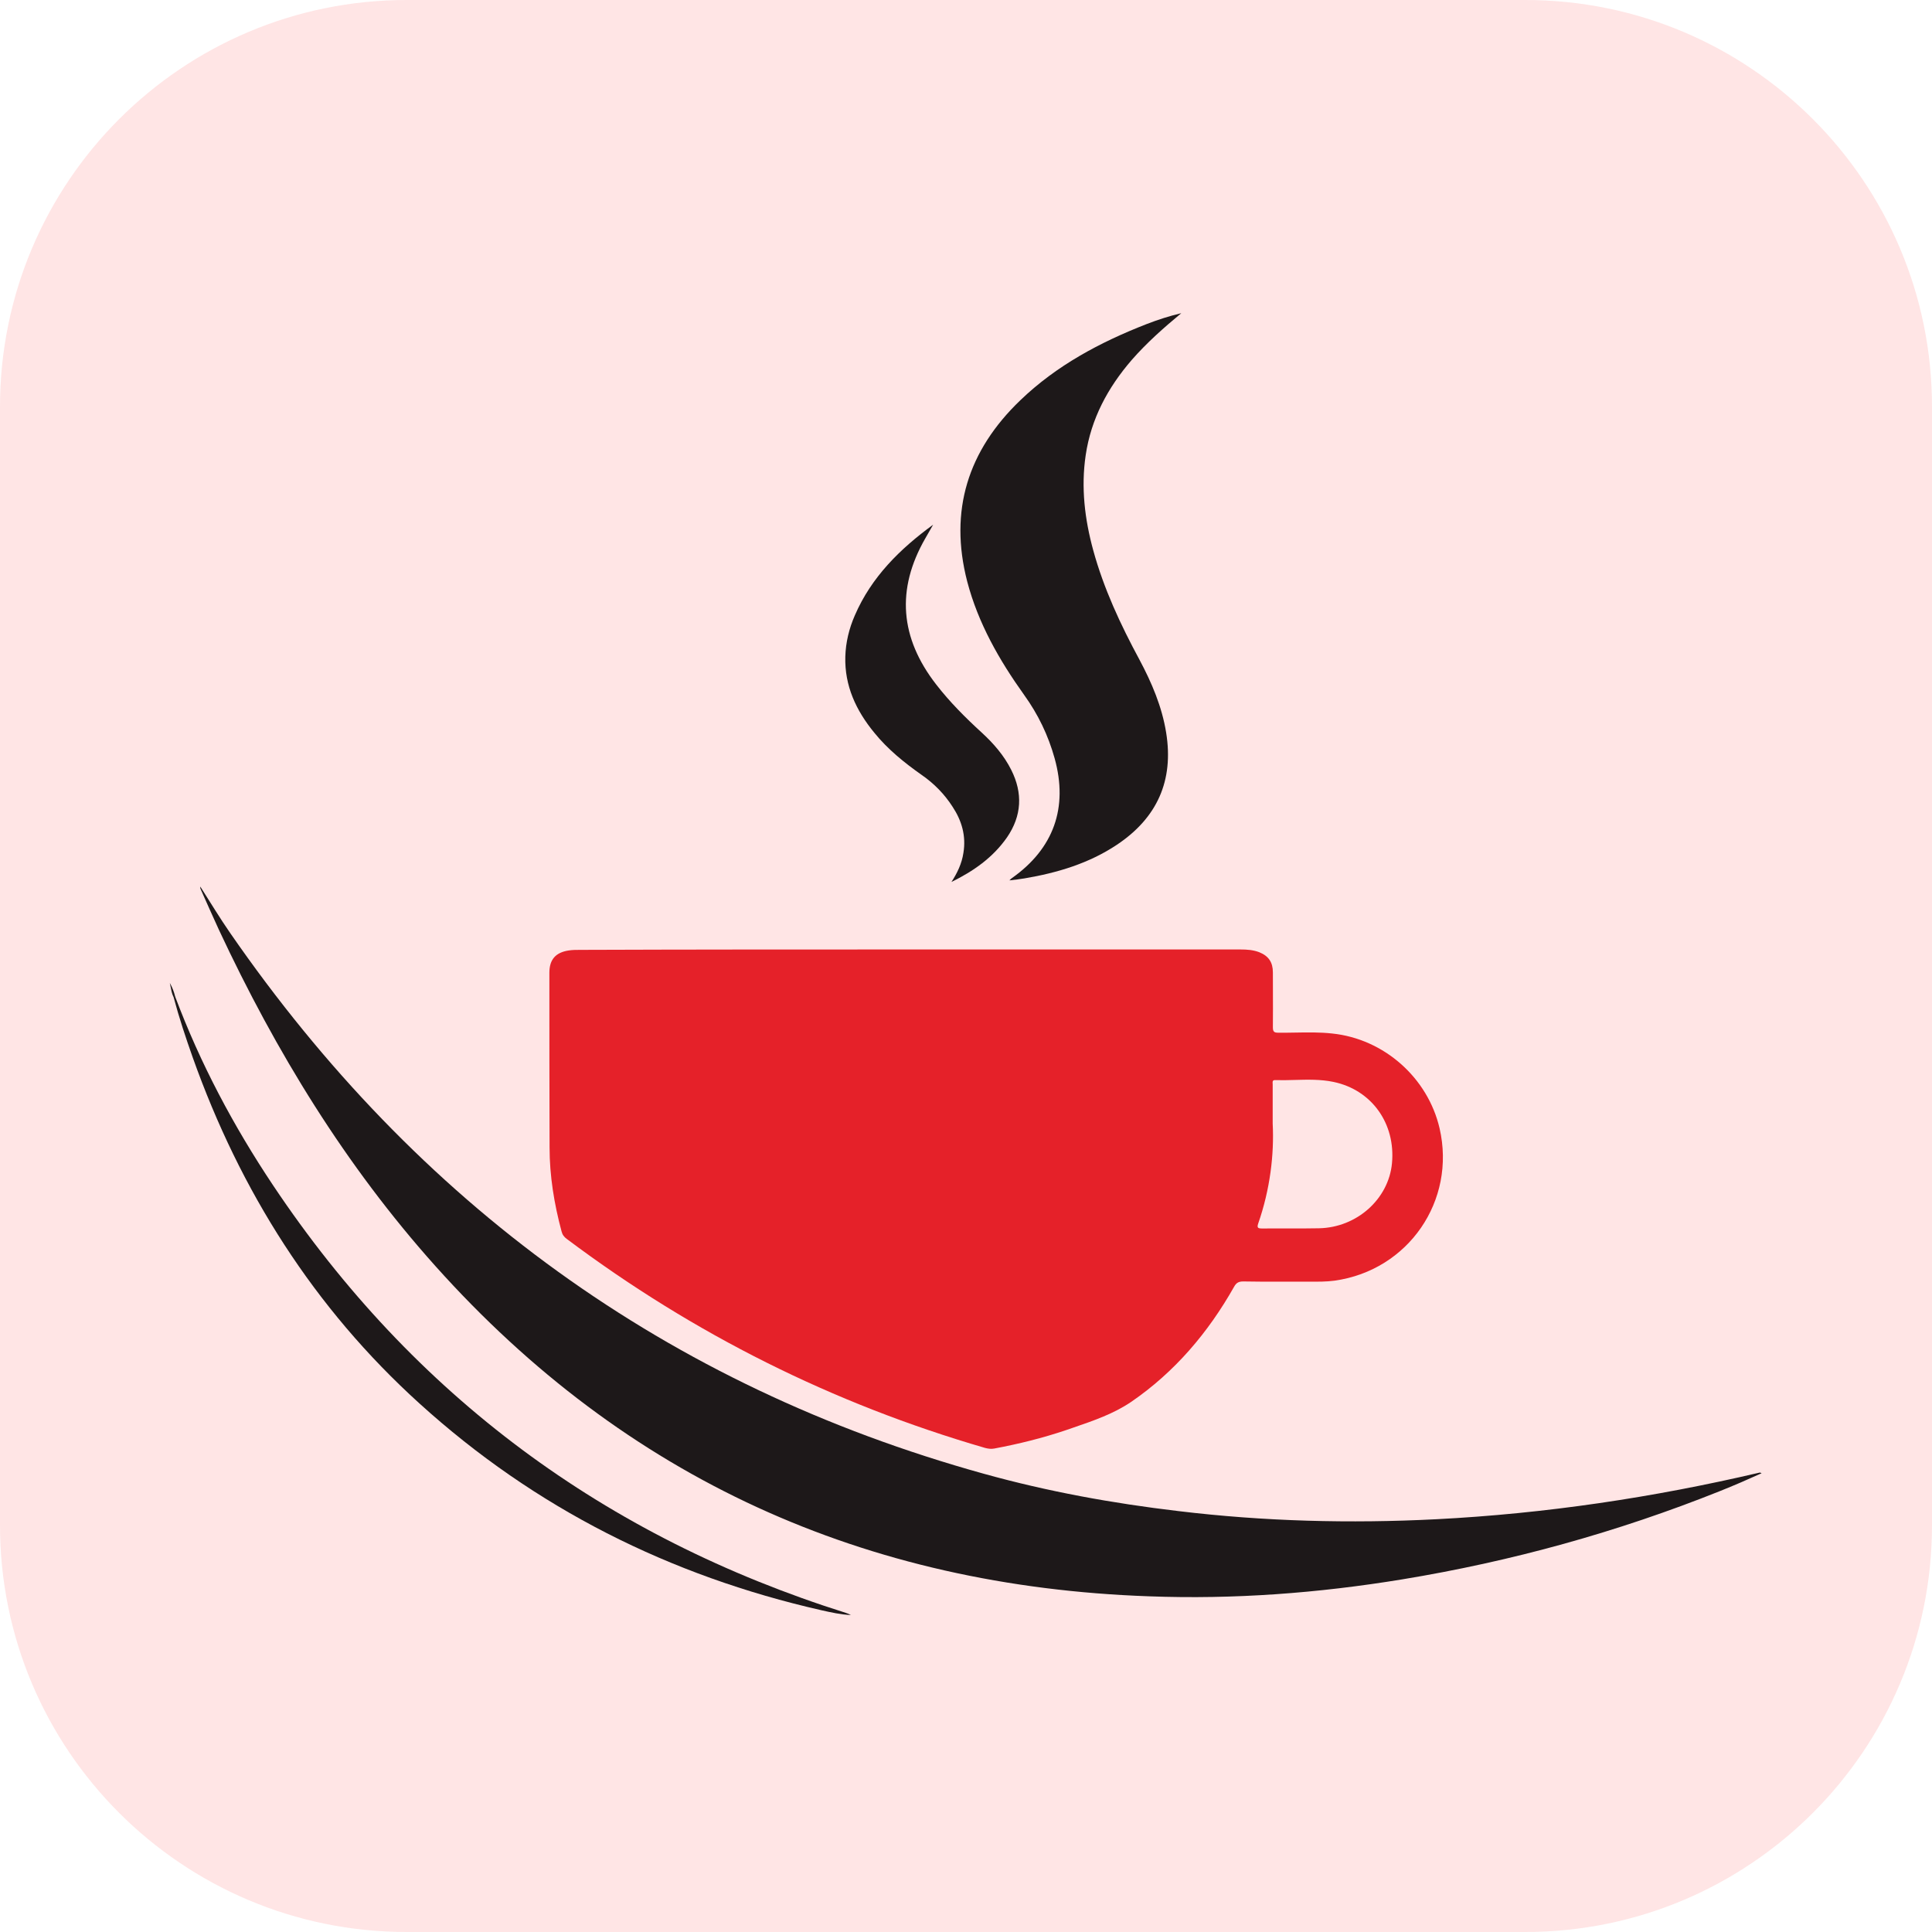
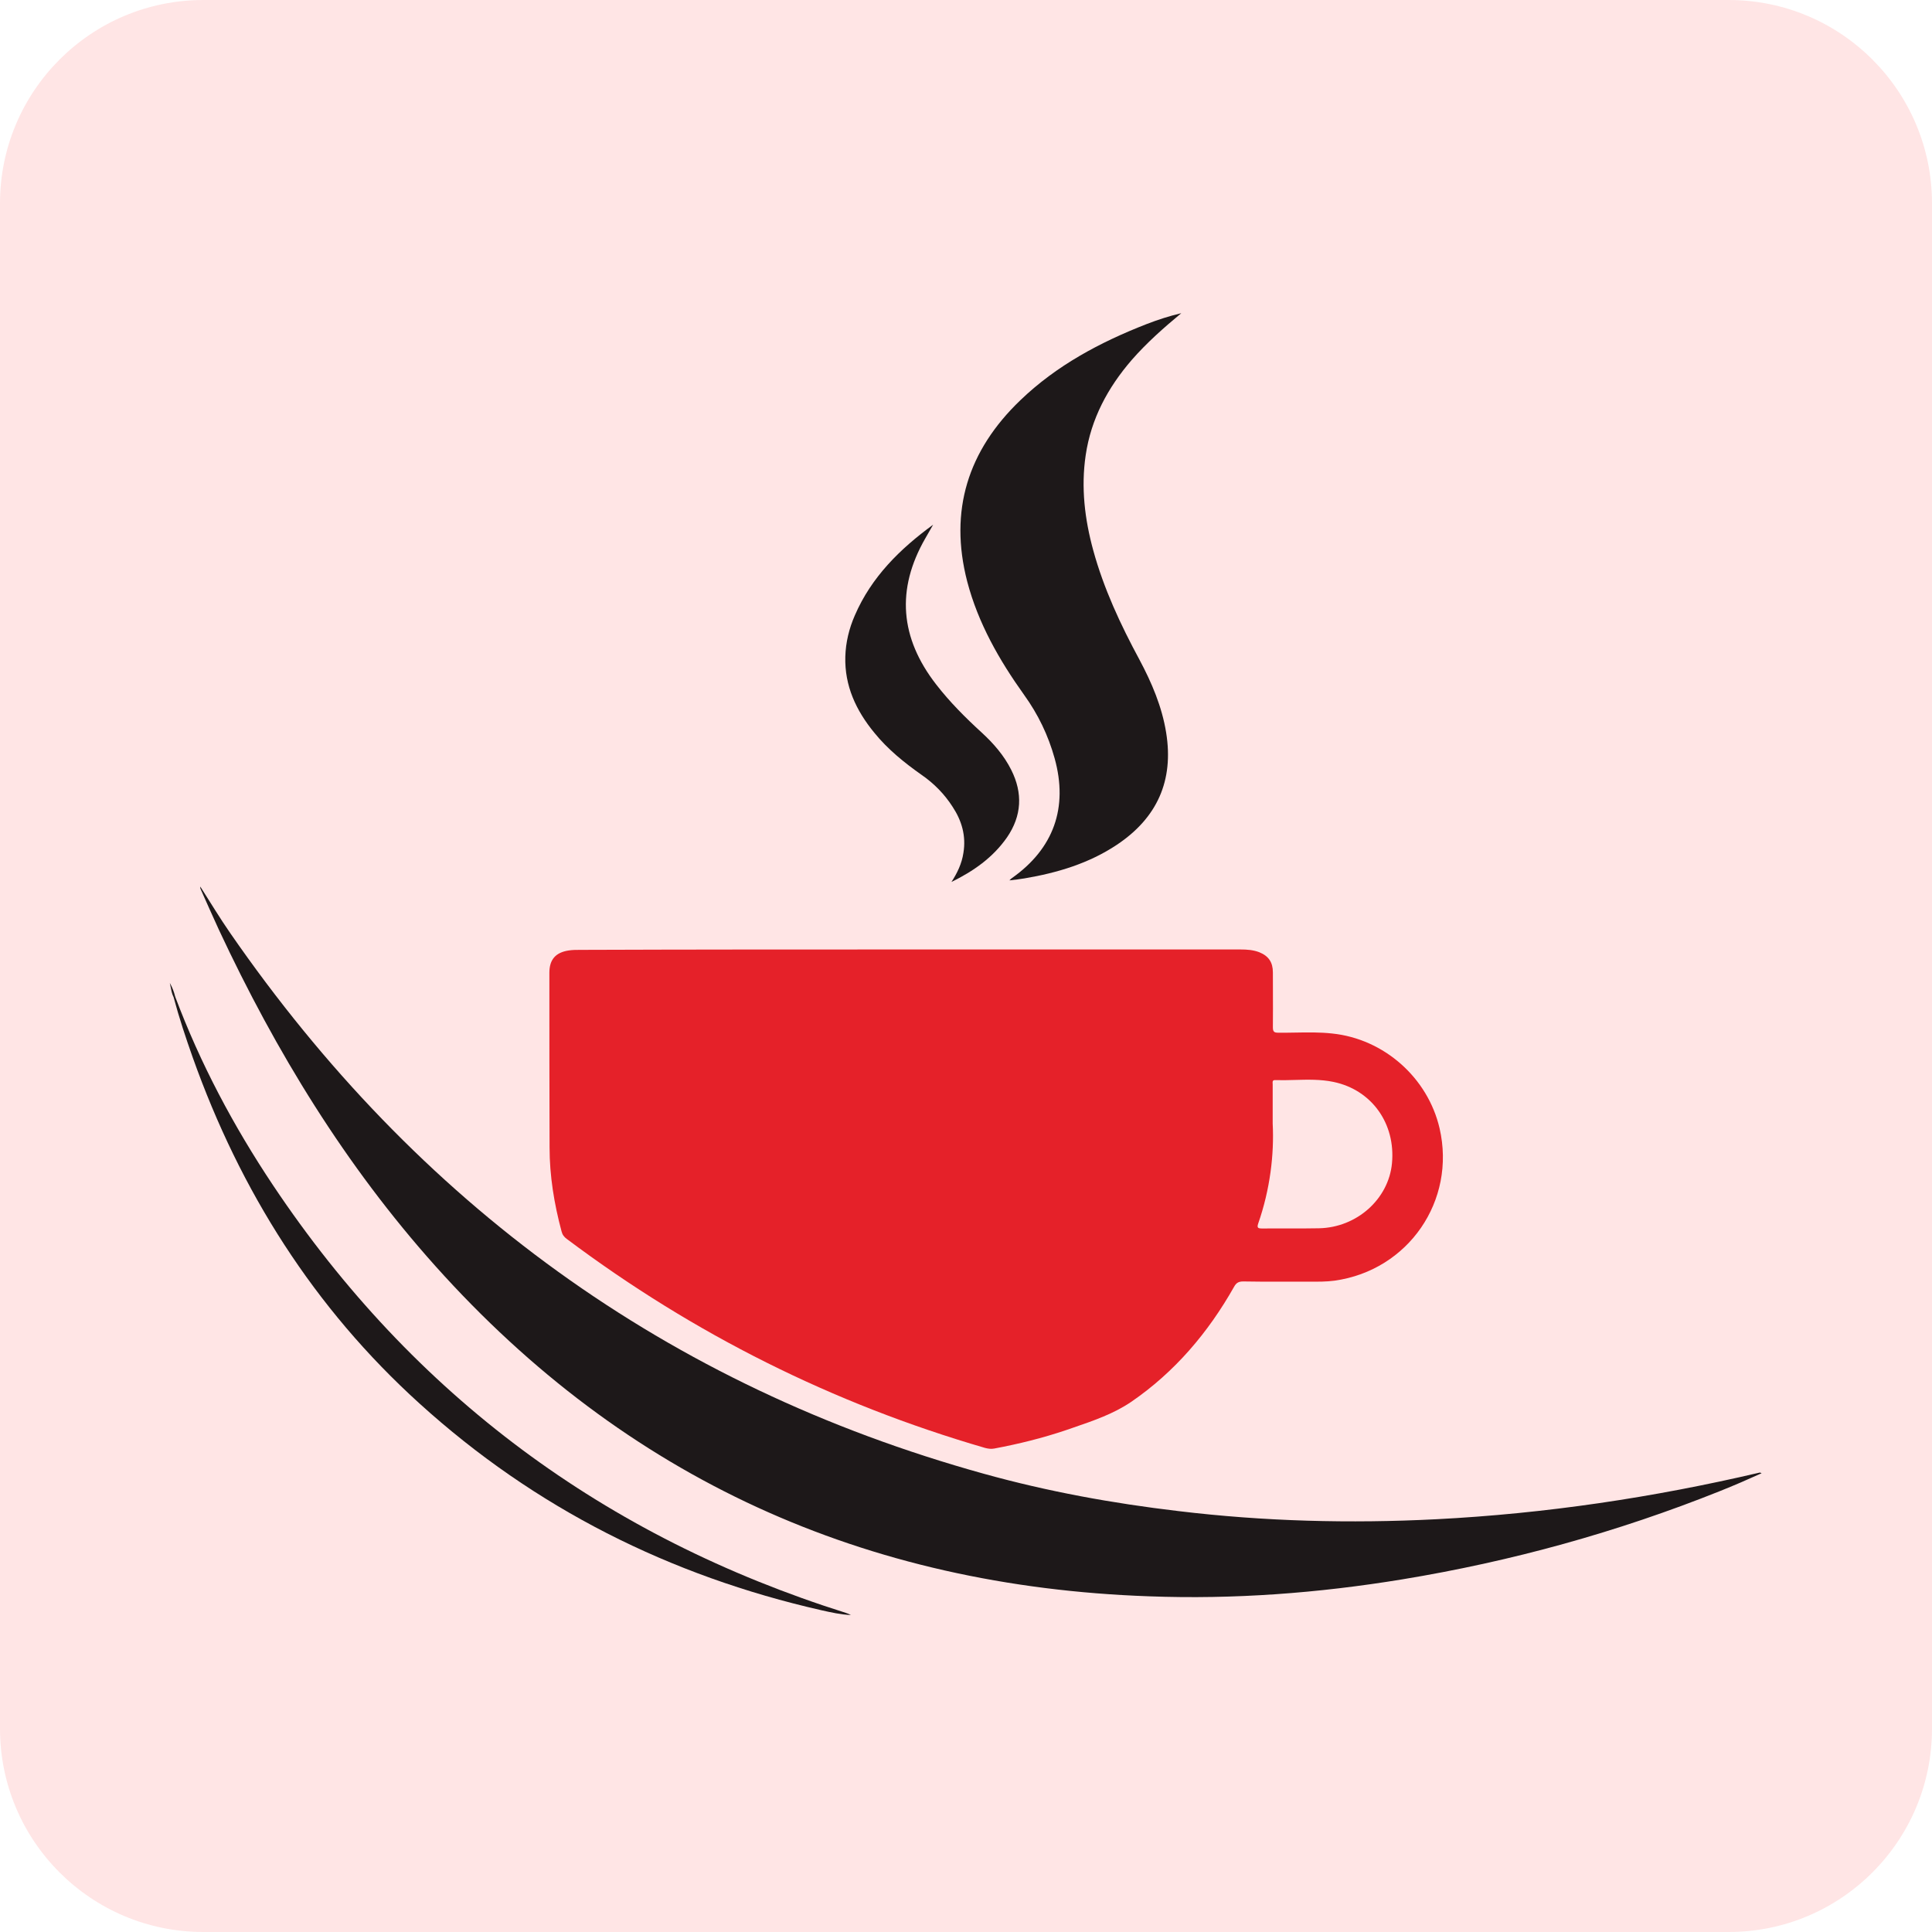
<svg xmlns="http://www.w3.org/2000/svg" width="247" height="247" viewBox="0 0 247 247" fill="none">
-   <rect width="247" height="247" rx="52" fill="#FFE5E5" />
+   <rect width="247" height="247" rx="26" fill="#FFE5E5" />
  <path d="M25.603 113.342C26.902 115.379 28.098 117.365 29.422 119.275C53.304 153.825 85.232 177.172 125.816 188.425C133.964 190.691 142.238 192.194 150.64 193.186C161.614 194.51 172.613 194.79 183.612 194.23C197.564 193.517 211.338 191.455 224.934 188.273C225.011 188.247 225.087 188.273 225.214 188.349C224.323 188.731 223.458 189.138 222.567 189.52C221.675 189.902 220.759 190.284 219.868 190.64C206.756 195.885 193.21 199.628 179.258 201.919C168.539 203.676 157.769 204.491 146.923 204.084C110.591 202.811 80.013 189.062 55.672 161.87C44.164 149.012 35.278 134.475 27.997 118.893C27.182 117.136 26.418 115.379 25.629 113.622C25.603 113.597 25.603 113.521 25.603 113.342Z" fill="#1D1819" />
  <path d="M151.023 40.041C148.783 41.9 146.593 43.835 144.684 46.024C141.628 49.563 139.49 53.535 138.802 58.194C138.191 62.319 138.675 66.367 139.77 70.365C141.119 75.278 143.258 79.861 145.677 84.342C147.255 87.296 148.554 90.351 149.088 93.661C150.081 99.797 147.943 104.558 142.799 107.995C139.21 110.388 135.187 111.585 130.986 112.298C130.375 112.4 129.764 112.476 129.051 112.553C129.204 112.4 129.28 112.323 129.356 112.272C134.703 108.504 136.587 103.259 134.83 96.945C134.016 94.017 132.717 91.319 130.935 88.849C127.752 84.393 125.053 79.683 123.653 74.336C121.311 65.272 123.755 57.583 130.451 51.167C135.085 46.712 140.635 43.758 146.568 41.441C148.019 40.881 149.496 40.398 151.023 40.041Z" fill="#1D1819" />
  <path d="M121.641 112.756C122.38 111.61 122.965 110.413 123.169 109.038C123.526 106.874 122.965 104.939 121.794 103.157C120.75 101.527 119.426 100.178 117.848 99.083C115.607 97.505 113.494 95.799 111.763 93.66C109.446 90.834 107.969 87.677 108.071 83.96C108.122 82.126 108.555 80.344 109.293 78.664C111.406 73.775 115.047 70.186 119.299 67.079C118.968 67.665 118.637 68.225 118.306 68.811C114.538 75.354 115.073 81.566 119.681 87.499C121.412 89.739 123.424 91.751 125.511 93.66C127.014 95.035 128.363 96.588 129.28 98.421C130.782 101.4 130.629 104.303 128.745 107.052C126.937 109.649 124.442 111.381 121.641 112.756Z" fill="#1D1819" />
-   <path d="M22.397 127.421C25.605 135.976 29.857 143.97 34.924 151.558C52.873 178.418 77.366 196.495 108.123 206.196C108.352 206.272 108.555 206.349 108.784 206.476C107.511 206.425 106.264 206.145 105.016 205.865C85.641 201.46 68.404 192.829 53.637 179.437C40.143 167.216 30.723 152.296 24.638 135.186C23.747 132.666 22.906 130.145 22.219 127.574C22.193 127.395 22.27 127.37 22.397 127.421Z" fill="#1D1819" />
+   <path d="M22.397 127.421C25.605 135.976 29.857 143.97 34.924 151.558C52.873 178.418 77.366 196.495 108.123 206.196C108.352 206.272 108.555 206.349 108.785 206.476C107.511 206.425 106.264 206.145 105.016 205.865C85.641 201.46 68.404 192.829 53.637 179.437C40.143 167.216 30.723 152.296 24.638 135.186C23.747 132.666 22.906 130.145 22.219 127.574C22.193 127.395 22.27 127.37 22.397 127.421Z" fill="#1D1819" />
  <path d="M22.396 127.421C22.346 127.472 22.295 127.523 22.244 127.574C21.913 126.988 21.862 126.301 21.709 125.664C22.015 126.199 22.244 126.784 22.396 127.421Z" fill="#1D1819" />
  <path fill-rule="evenodd" clip-rule="evenodd" d="M158.584 121.387H116.39C102.337 121.387 88.26 121.387 74.208 121.438C73.699 121.438 73.189 121.438 72.706 121.514C71.025 121.769 70.236 122.685 70.236 124.366C70.236 131.826 70.236 139.26 70.261 146.694C70.261 150.335 70.847 153.9 71.789 157.413C71.891 157.846 72.12 158.152 72.477 158.406C88.669 170.551 106.492 179.462 125.944 185.114C126.351 185.216 126.707 185.267 127.115 185.191C130.246 184.605 133.327 183.841 136.332 182.823C136.651 182.712 136.971 182.602 137.291 182.492C139.829 181.62 142.368 180.748 144.606 179.233C150.182 175.414 154.459 170.373 157.769 164.517C158.049 164.008 158.355 163.829 158.94 163.829C160.735 163.868 162.514 163.863 164.301 163.858C164.898 163.856 165.496 163.855 166.095 163.855C166.545 163.847 166.992 163.851 167.438 163.854C168.507 163.863 169.567 163.871 170.627 163.728C180.047 162.404 186.183 153.518 184.045 144.25C182.542 137.783 176.941 132.818 170.321 132.131C168.763 131.958 167.192 131.985 165.626 132.012C164.89 132.025 164.154 132.037 163.422 132.029C162.861 132.029 162.734 131.876 162.734 131.316C162.751 129.756 162.745 128.206 162.74 126.653C162.737 125.875 162.734 125.096 162.734 124.315C162.734 123.042 162.199 122.227 161.003 121.743C160.214 121.438 159.399 121.387 158.584 121.387ZM162.709 138.649V143.639C162.912 147.586 162.378 152.067 160.85 156.446C160.672 156.981 160.85 157.057 161.334 157.057C162.381 157.046 163.424 157.049 164.467 157.052C165.856 157.056 167.244 157.061 168.641 157.031C173.478 156.93 177.527 153.289 177.959 148.731C178.443 143.665 175.388 139.336 170.474 138.318C168.844 137.978 167.18 138.024 165.52 138.069C164.691 138.092 163.862 138.114 163.04 138.089C162.676 138.067 162.69 138.298 162.703 138.523C162.706 138.566 162.709 138.608 162.709 138.649Z" fill="#E52129" />
</svg>
